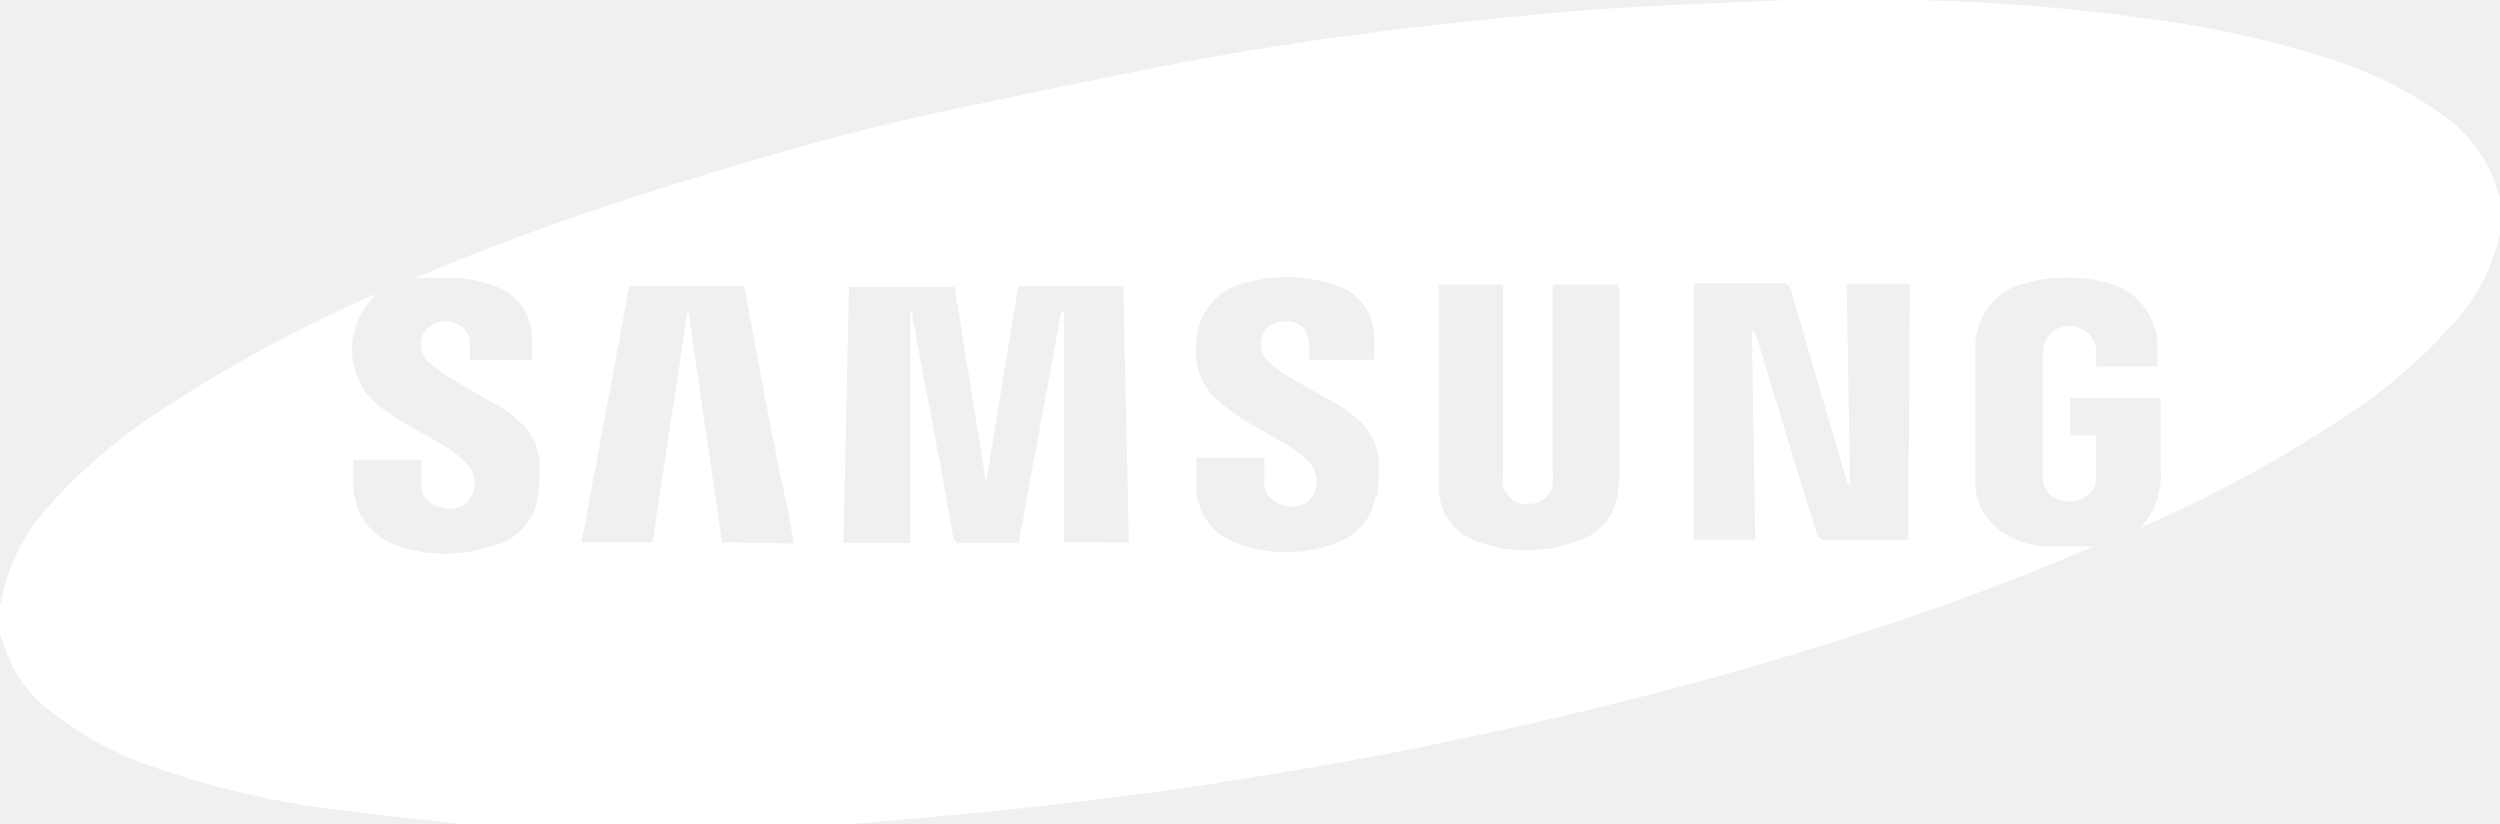
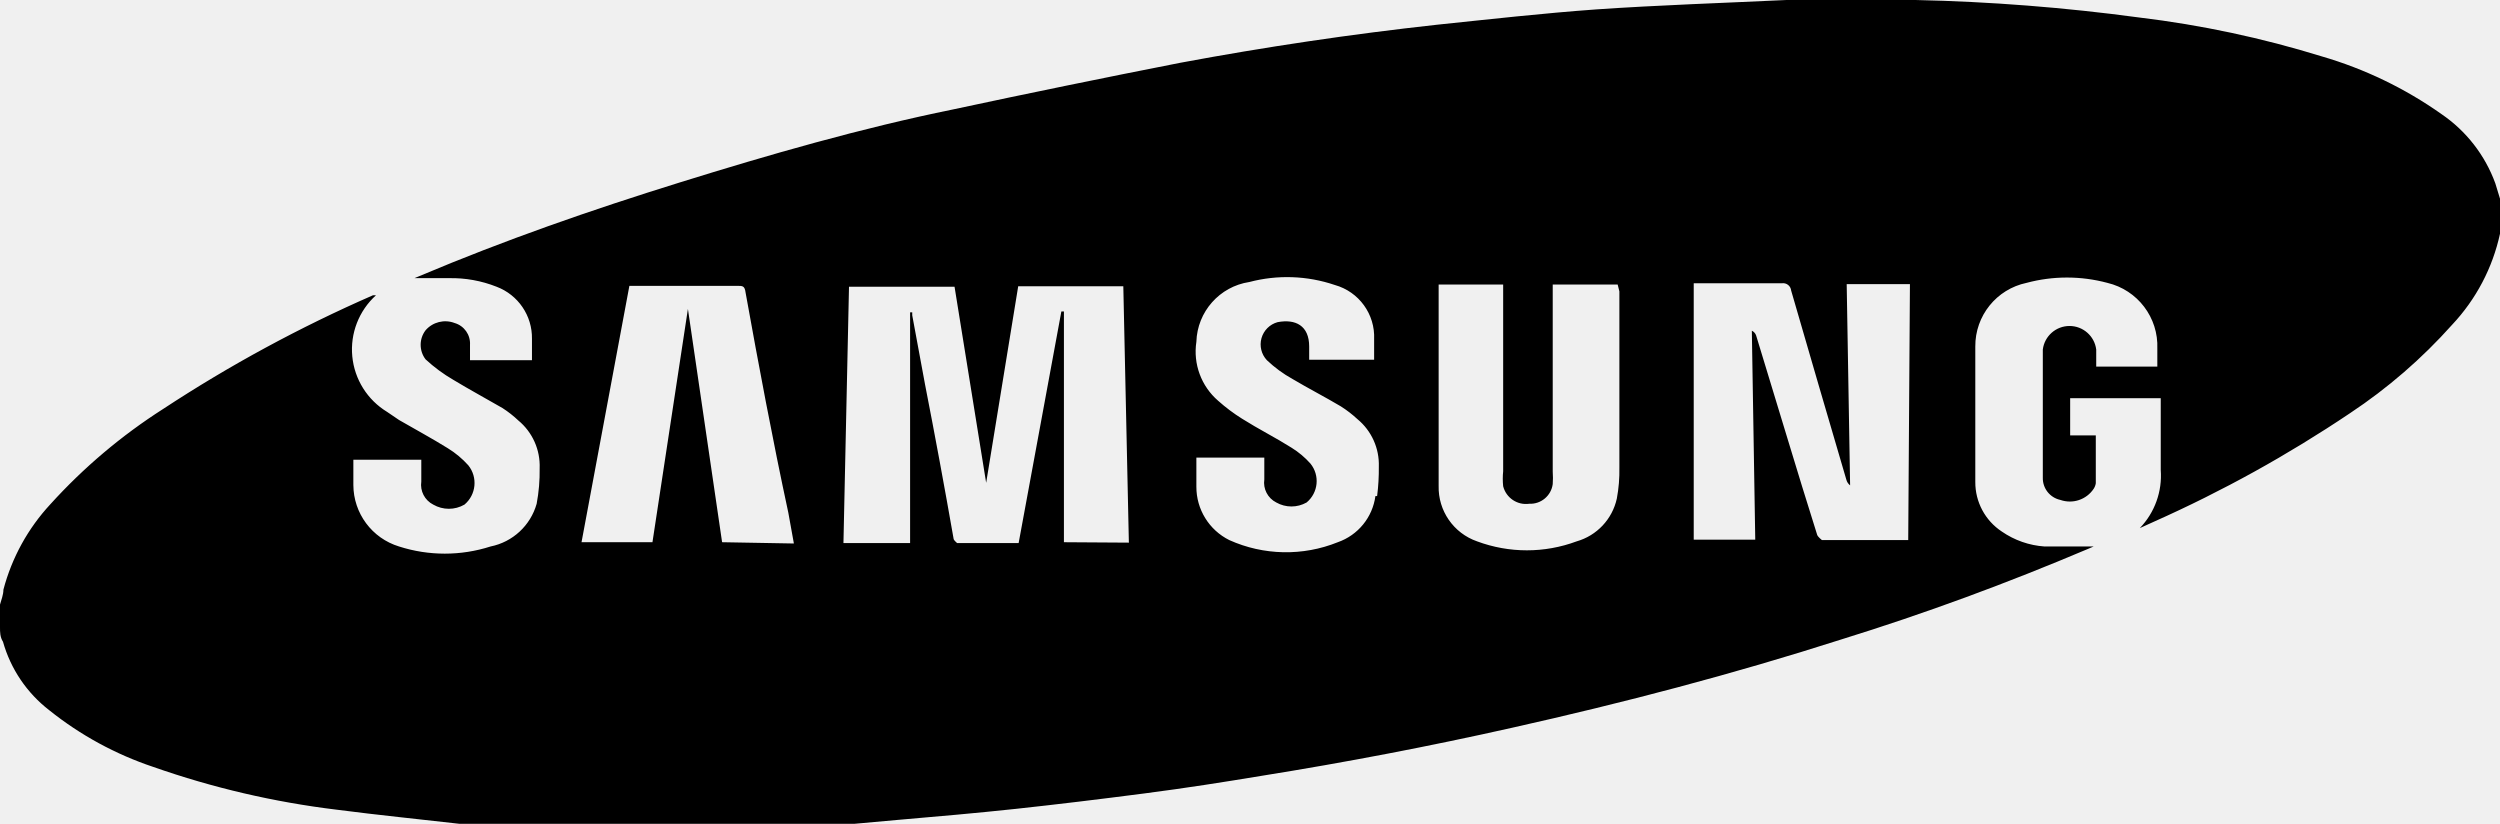
- <svg xmlns="http://www.w3.org/2000/svg" fill="#fff" viewBox="0 0 58.51 19.28">
+ <svg xmlns="http://www.w3.org/2000/svg" viewBox="0 0 58.51 19.28">
  <g id="Layer_2" data-name="Layer 2">
    <g id="Layer_1-2" data-name="Layer 1">
      <path d="M58.4,4.29a3.35,3.35,0,0,0-1.26-1.62,9.41,9.41,0,0,0-2.8-1.35A24.27,24.27,0,0,0,50.07.41,46.74,46.74,0,0,0,44.83,0l-.16,0H42l-.19,0c-1.48.07-3,.12-4.45.22-1.25.09-2.49.23-3.74.36q-3,.33-6,.89Q24.92,2,22.31,2.56C20.15,3,18,3.62,15.91,4.27S11.81,5.62,9.82,6.46l-.12.05c.28,0,.55,0,.81,0a2.86,2.86,0,0,1,1.11.2,1.28,1.28,0,0,1,.83,1.22c0,.16,0,.33,0,.5H11c0-.12,0-.24,0-.36a.5.5,0,0,0-.36-.51.61.61,0,0,0-.68.17.56.56,0,0,0,0,.68,3.66,3.66,0,0,0,.65.48c.38.23.77.44,1.15.66a2.53,2.53,0,0,1,.37.29,1.38,1.38,0,0,1,.5,1.12,4.15,4.15,0,0,1-.07.83,1.41,1.41,0,0,1-1.08,1,3.5,3.5,0,0,1-2.14,0,1.51,1.51,0,0,1-1.07-1.44c0-.19,0-.39,0-.59H9.86c0,.17,0,.34,0,.51a.52.52,0,0,0,.28.54.73.73,0,0,0,.73,0,.66.66,0,0,0,.09-.92,2.16,2.16,0,0,0-.48-.4c-.37-.23-.76-.44-1.14-.66l-.28-.19A1.71,1.71,0,0,1,8.8,6.91l-.07,0A33,33,0,0,0,3.82,9.57,13,13,0,0,0,1.18,11.8a4.7,4.7,0,0,0-1.1,2c0,.12-.05.24-.08.35v.53c0,.11,0,.23.07.34a3.08,3.08,0,0,0,1.08,1.6,7.91,7.91,0,0,0,2.44,1.33,20.34,20.34,0,0,0,4.29,1c1,.13,1.92.22,2.87.33l.1,0H20l1-.09c.93-.08,1.85-.16,2.78-.26s2-.23,3-.36,1.82-.26,2.73-.41q3-.48,5.89-1.13c2.59-.58,5.15-1.25,7.68-2.06,2-.62,3.89-1.32,5.78-2.12l.14-.06c-.38,0-.77,0-1.15,0a2,2,0,0,1-1-.35,1.38,1.38,0,0,1-.62-1.16c0-1.06,0-2.12,0-3.17a1.51,1.51,0,0,1,1.2-1.49,3.65,3.65,0,0,1,1.89,0,1.52,1.52,0,0,1,1.17,1.54c0,.14,0,.27,0,.42H49.06c0-.14,0-.27,0-.4a.63.63,0,0,0-1.25,0c0,1,0,2,0,3a.52.52,0,0,0,.41.52.67.67,0,0,0,.78-.26.32.32,0,0,0,.05-.13c0-.37,0-.74,0-1.12h-.6V9.32h2.12s0,.07,0,.11c0,.52,0,1,0,1.57a1.77,1.77,0,0,1-.49,1.36l.33-.15A30.39,30.39,0,0,0,55,9.67a12.35,12.35,0,0,0,2.39-2.07,4.5,4.5,0,0,0,1.12-2.13l0,0V4.65C58.47,4.53,58.44,4.41,58.4,4.29Zm-41.5,8.4-.8-5.46h0l-.83,5.46H13.61l1.12-6h2.53c.12,0,.17,0,.19.16.31,1.72.63,3.43,1,5.15l.13.72Zm8,0V7.29h-.06l-1,5.42H22.4s-.07-.06-.08-.09Q22,10.79,21.65,9l-.3-1.62a.42.42,0,0,0,0-.07h-.05v5.4H19.74l.13-6h2.47l.74,4.59h0l.75-4.6h2.46l.13,6Zm7.29-1.08a1.33,1.33,0,0,1-.88,1.08,3.24,3.24,0,0,1-2.54-.05A1.39,1.39,0,0,1,28,11.39c0-.22,0-.45,0-.68h1.59c0,.17,0,.34,0,.51a.52.52,0,0,0,.28.54.72.72,0,0,0,.71,0,.65.65,0,0,0,.09-.91,2,2,0,0,0-.44-.37c-.38-.24-.78-.44-1.16-.68a4.1,4.1,0,0,1-.56-.42A1.52,1.52,0,0,1,28,8,1.46,1.46,0,0,1,29.24,6.6a3.47,3.47,0,0,1,2,.07,1.26,1.26,0,0,1,.92,1.27c0,.16,0,.31,0,.48H30.64c0-.1,0-.21,0-.31,0-.49-.32-.65-.74-.57a.54.54,0,0,0-.25.89,2.93,2.93,0,0,0,.6.44c.37.22.76.42,1.13.64a2.69,2.69,0,0,1,.39.3,1.38,1.38,0,0,1,.5,1.11A5,5,0,0,1,32.23,11.61Zm5.71-4.79c0,1.37,0,2.75,0,4.12a3.55,3.55,0,0,1-.06.73,1.34,1.34,0,0,1-.94,1,3.34,3.34,0,0,1-2.33,0,1.34,1.34,0,0,1-.9-1.3c0-1.54,0-3.09,0-4.64a.43.43,0,0,1,0-.07h1.51v.17q0,2.1,0,4.2a1.7,1.7,0,0,0,0,.35.55.55,0,0,0,.61.41.53.53,0,0,0,.55-.46,2,2,0,0,0,0-.29q0-2.1,0-4.2V6.66h1.52Zm6.76,5.82H42.64s-.09-.07-.11-.12c-.24-.76-.47-1.51-.7-2.27l-.73-2.4A.19.19,0,0,0,41,7.74l.08,4.89H39.64v-6H41.7a.19.19,0,0,1,.22.17q.64,2.21,1.29,4.42a.25.25,0,0,0,.09.14l-.08-4.71H44.7Z" />
    </g>
  </g>
</svg>
